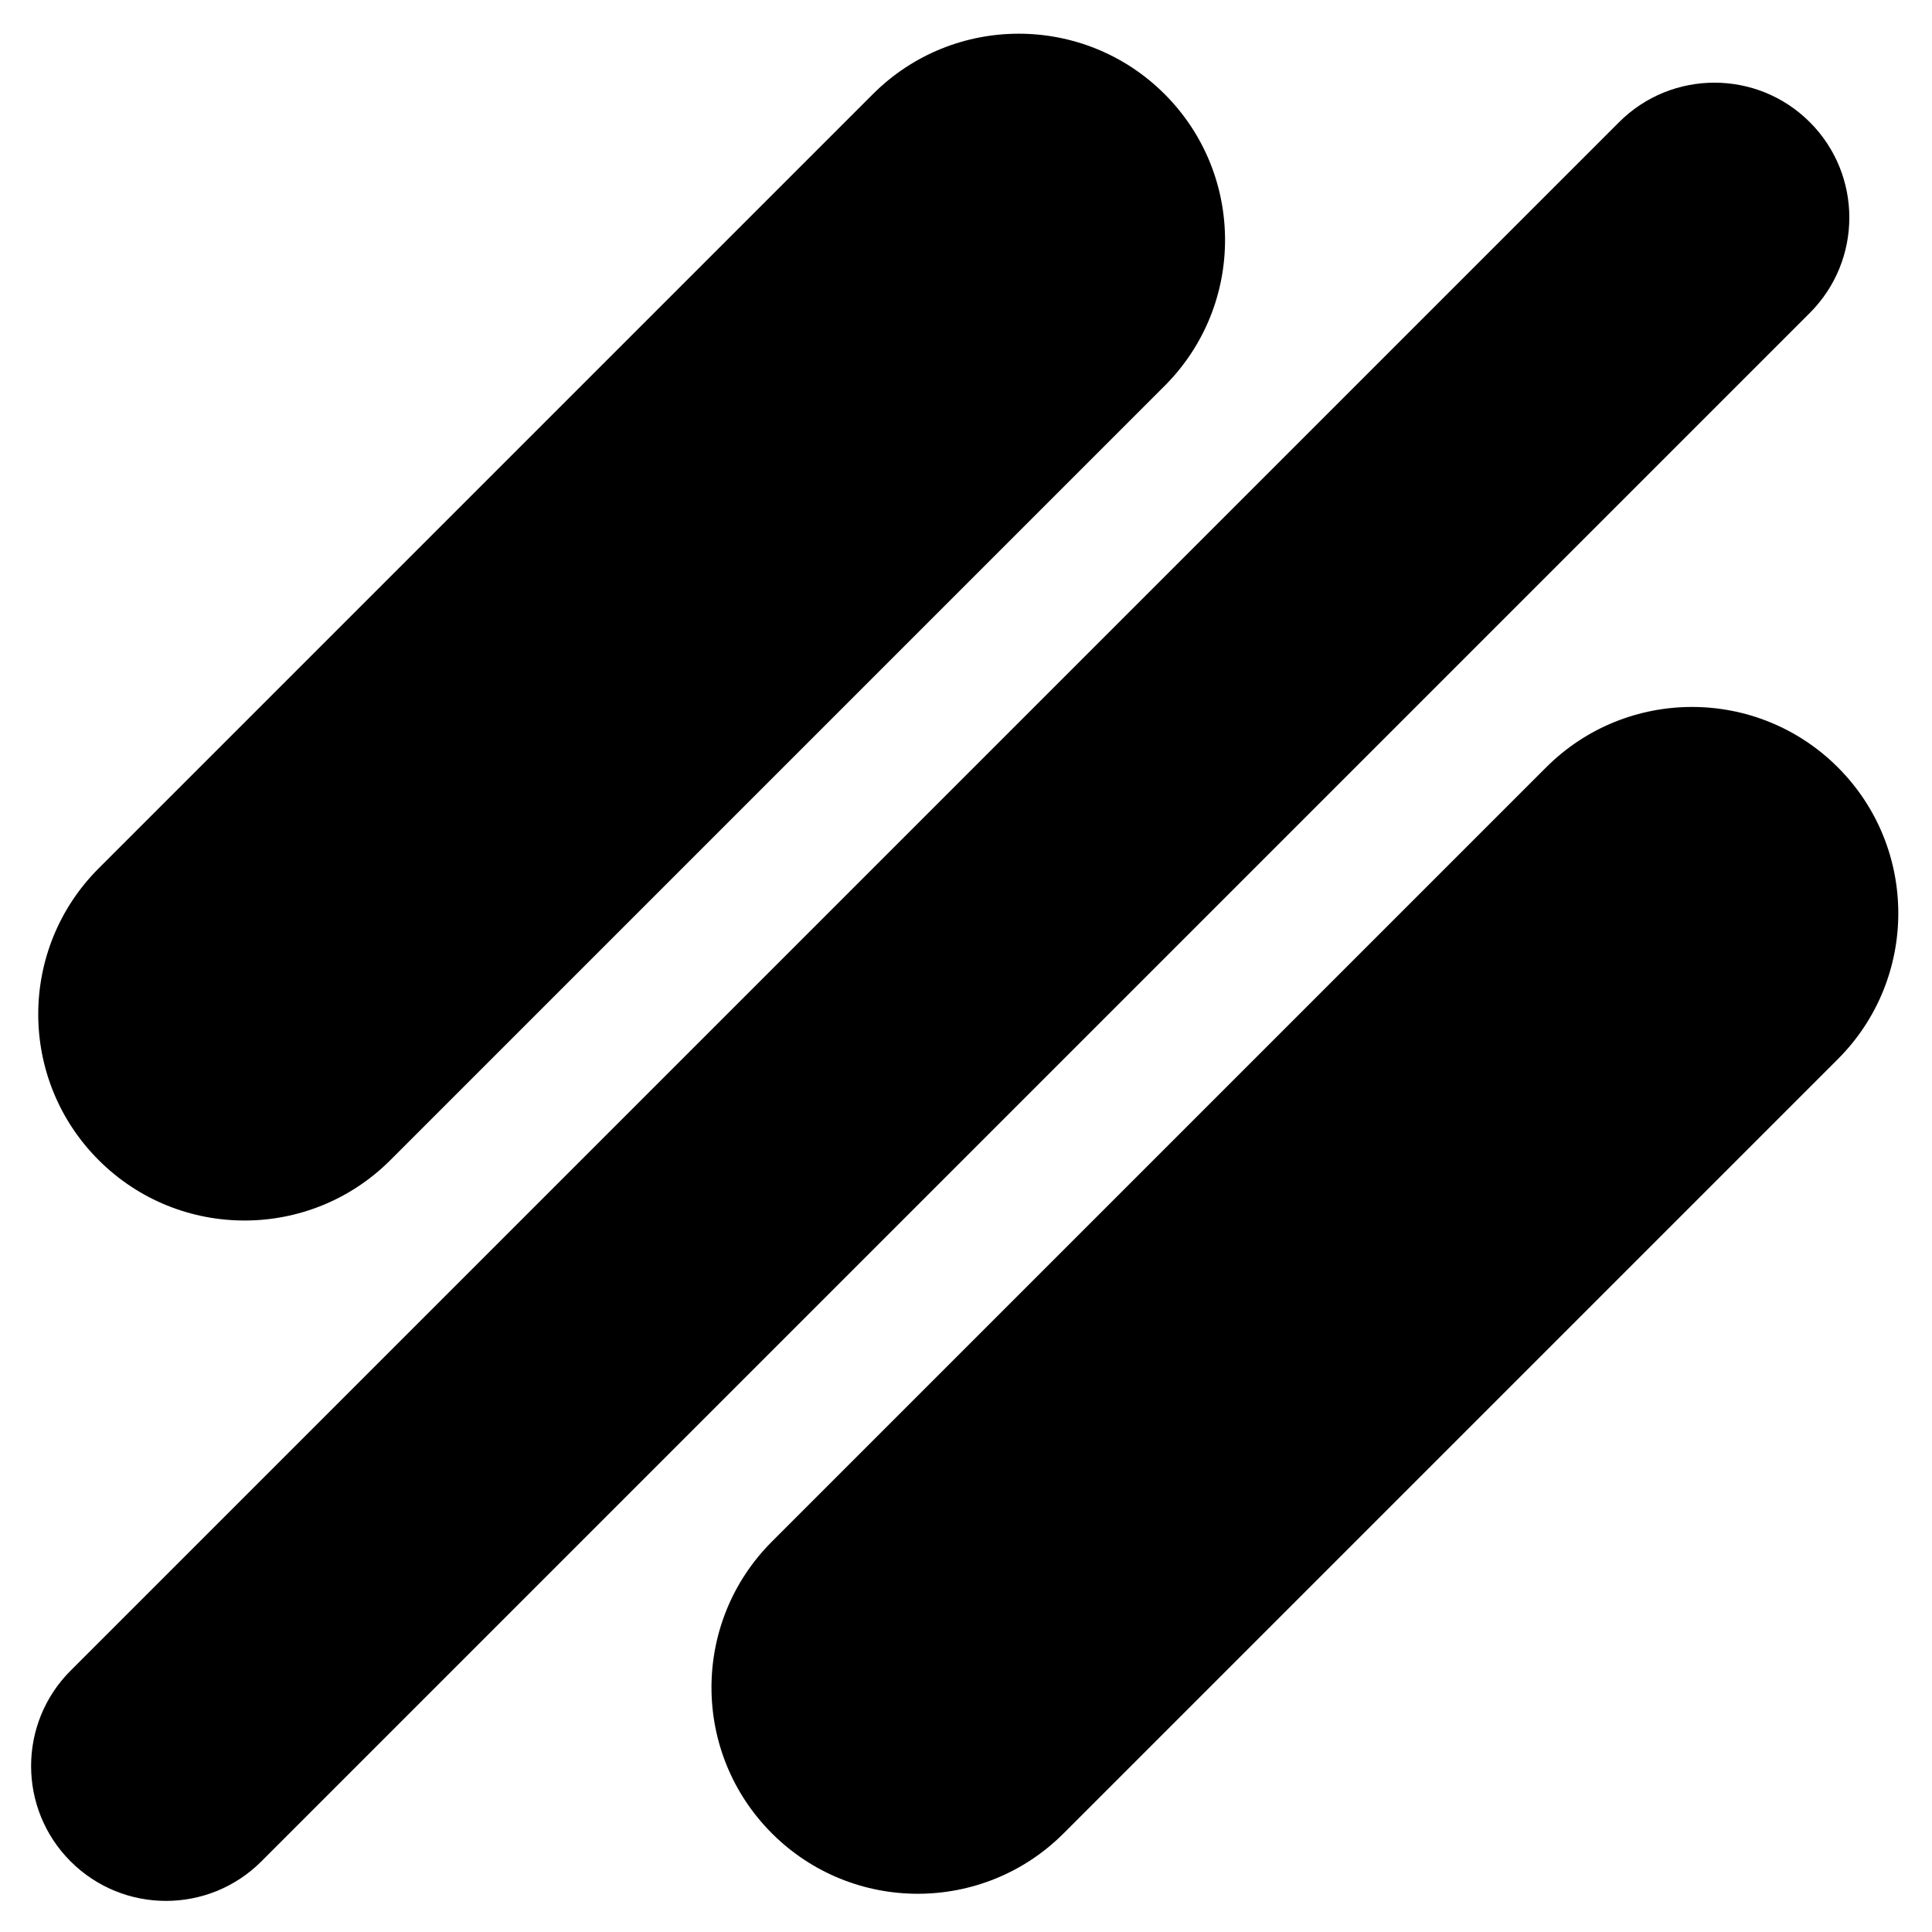
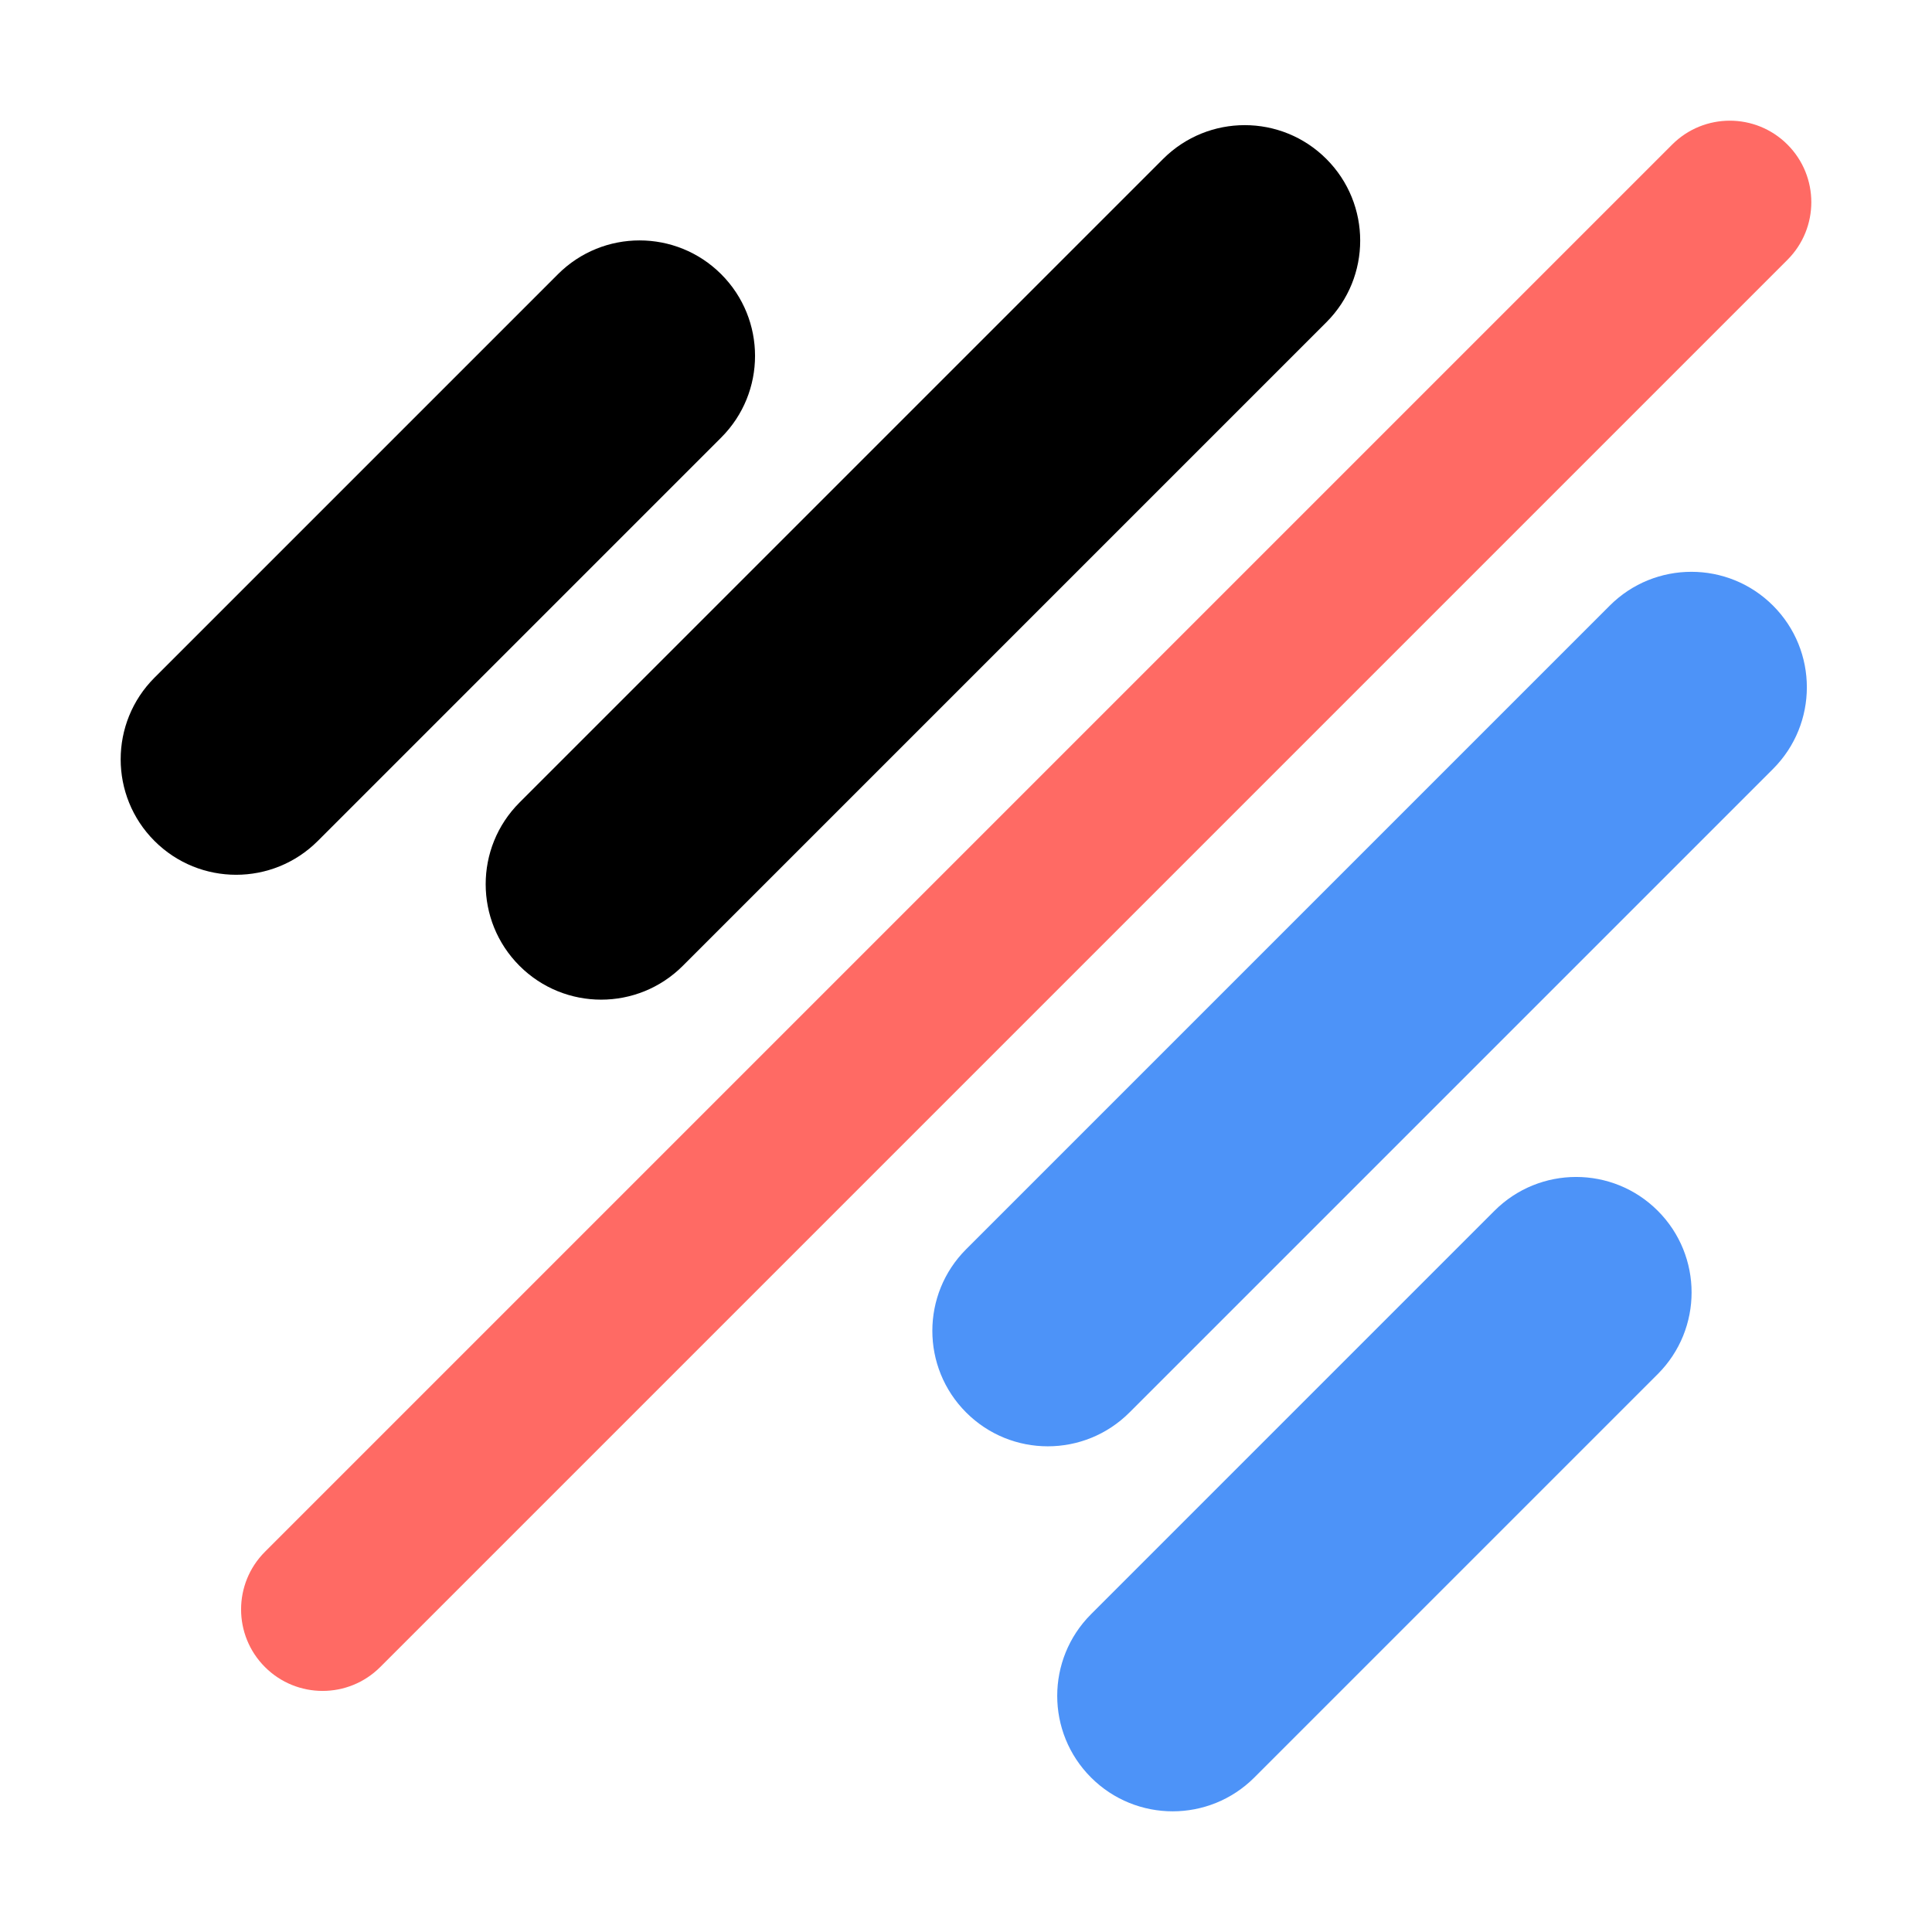
- <svg xmlns="http://www.w3.org/2000/svg" viewBox="-237 -250 487 487">
-   <g transform="rotate(-45)">
-     <rect x="-180" y="-172" width="380" height="104" rx="52" />
-     <rect x="-310" y="-34" width="620" height="68" rx="34" />
-     <rect x="-180" y="68" width="380" height="104" rx="52" />
+ <svg xmlns="http://www.w3.org/2000/svg" viewBox="0 0 64 64">
+   <g transform="translate(34.4715 29.5285) scale(0.1125) rotate(-45)">
+     <rect x="-174" y="-229" width="236" height="68" rx="34" fill="currentColor" />
+     <rect x="-124" y="-127" width="336" height="68" rx="34" fill="currentColor" />
+     <rect x="-323" y="-24" width="634" height="48" rx="24" fill="#FF6A64" />
+     <rect x="-124" y="59" width="336" height="68" rx="34" fill="#4D93F8" />
+     <rect x="-174" y="161" width="236" height="68" rx="34" fill="#4D93F8" />
  </g>
</svg>
